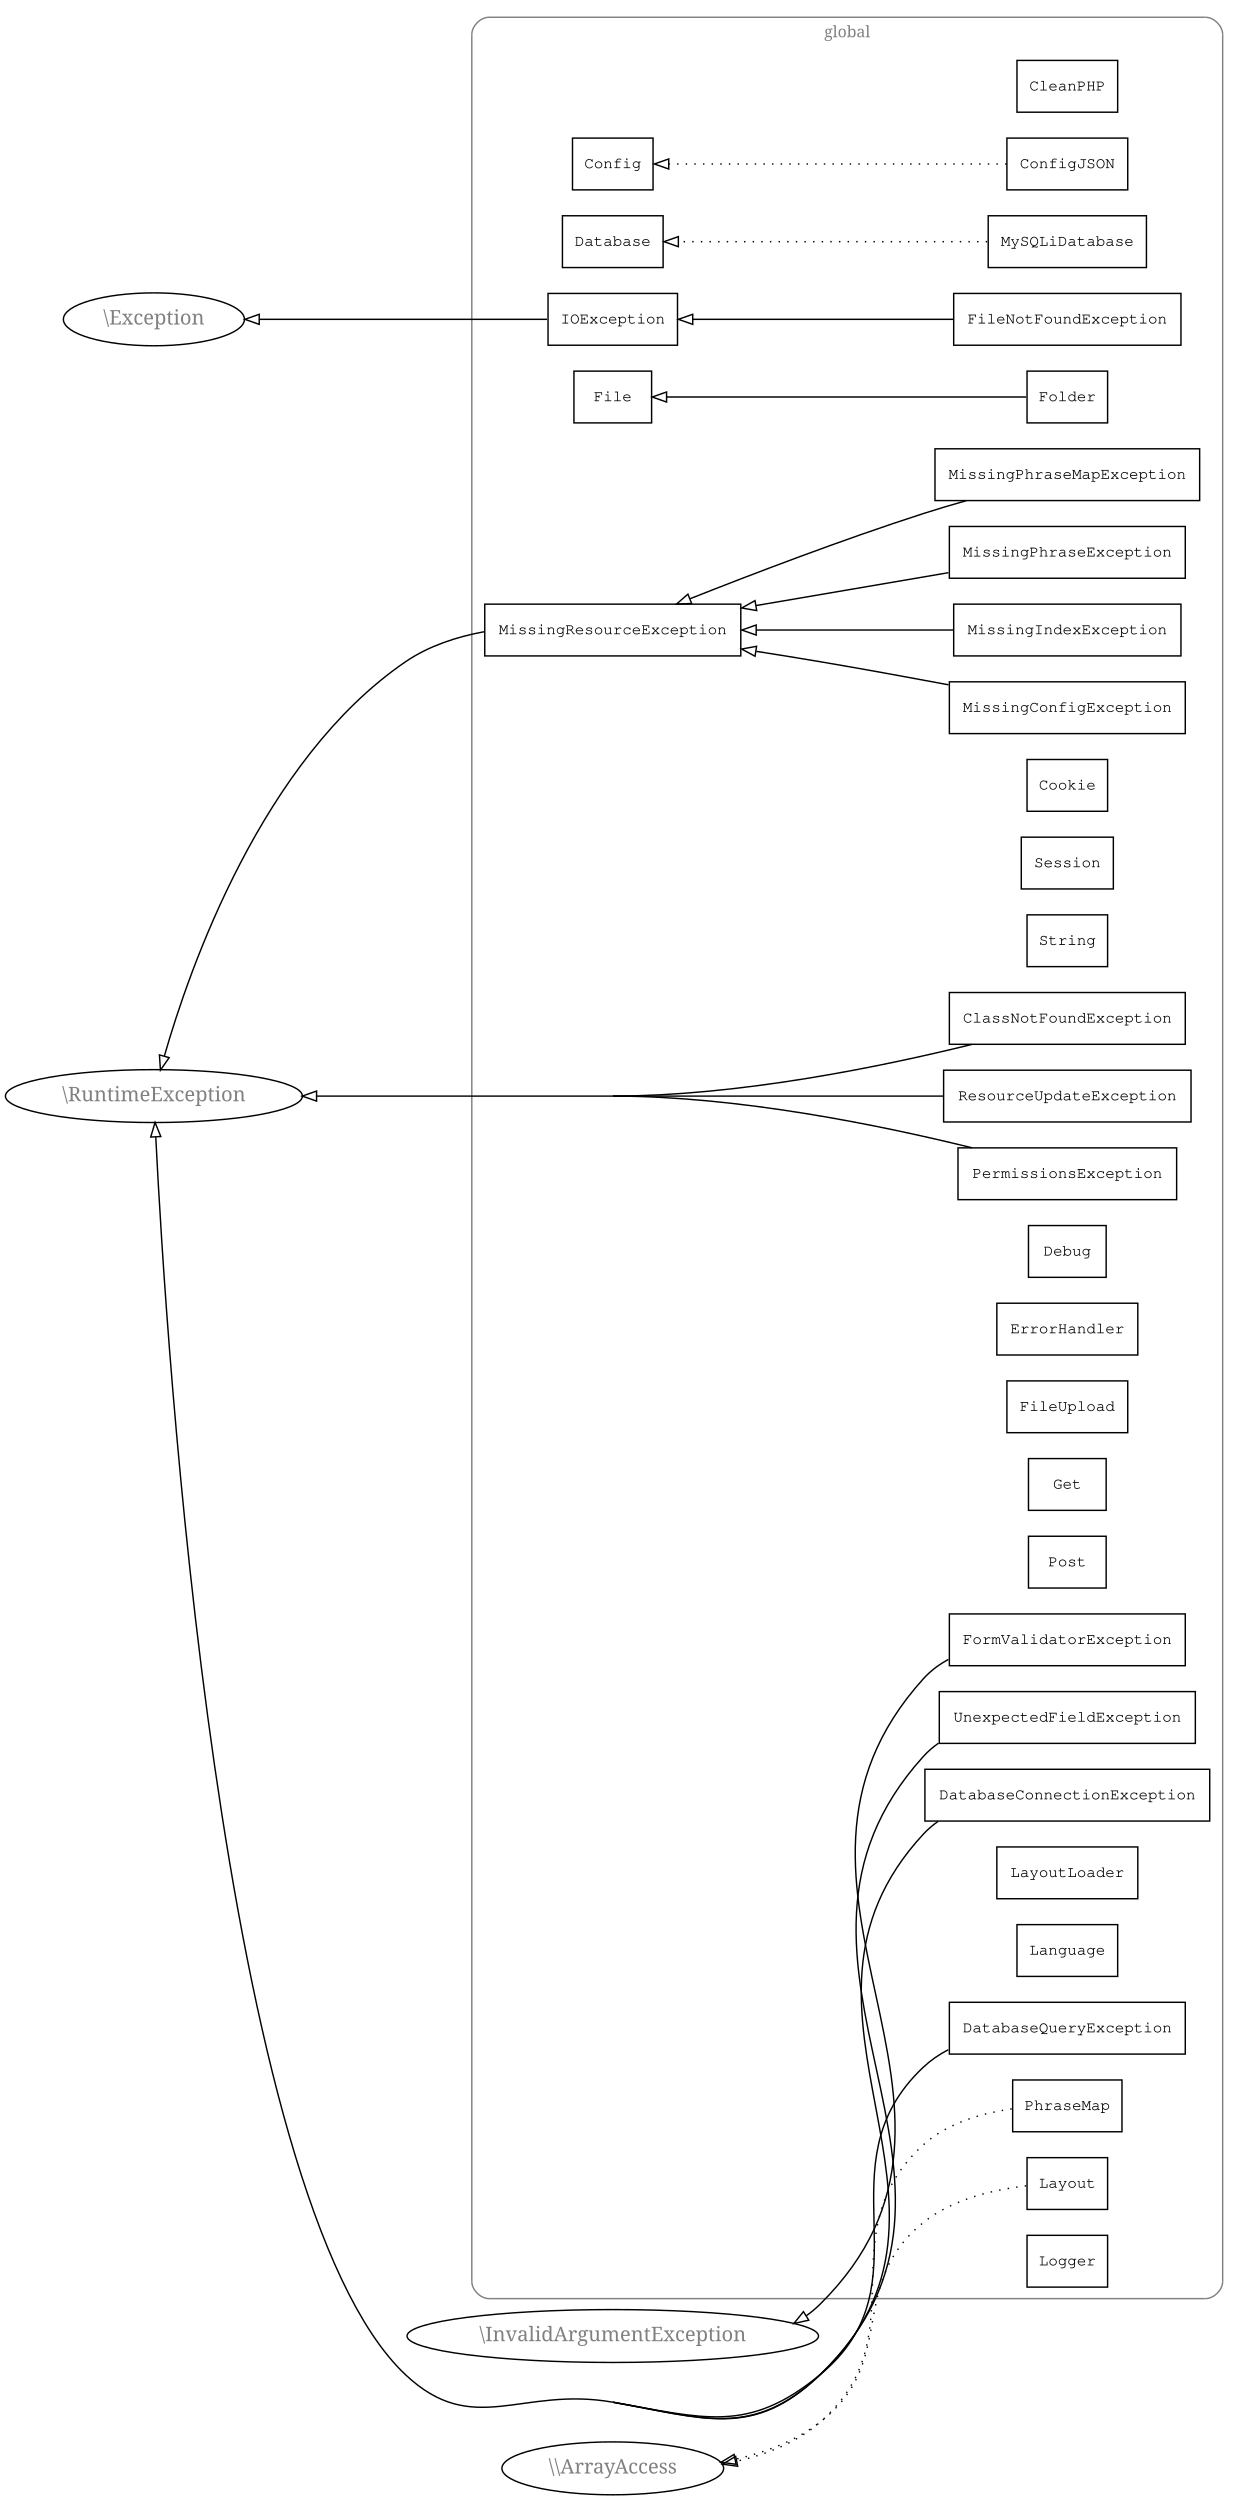
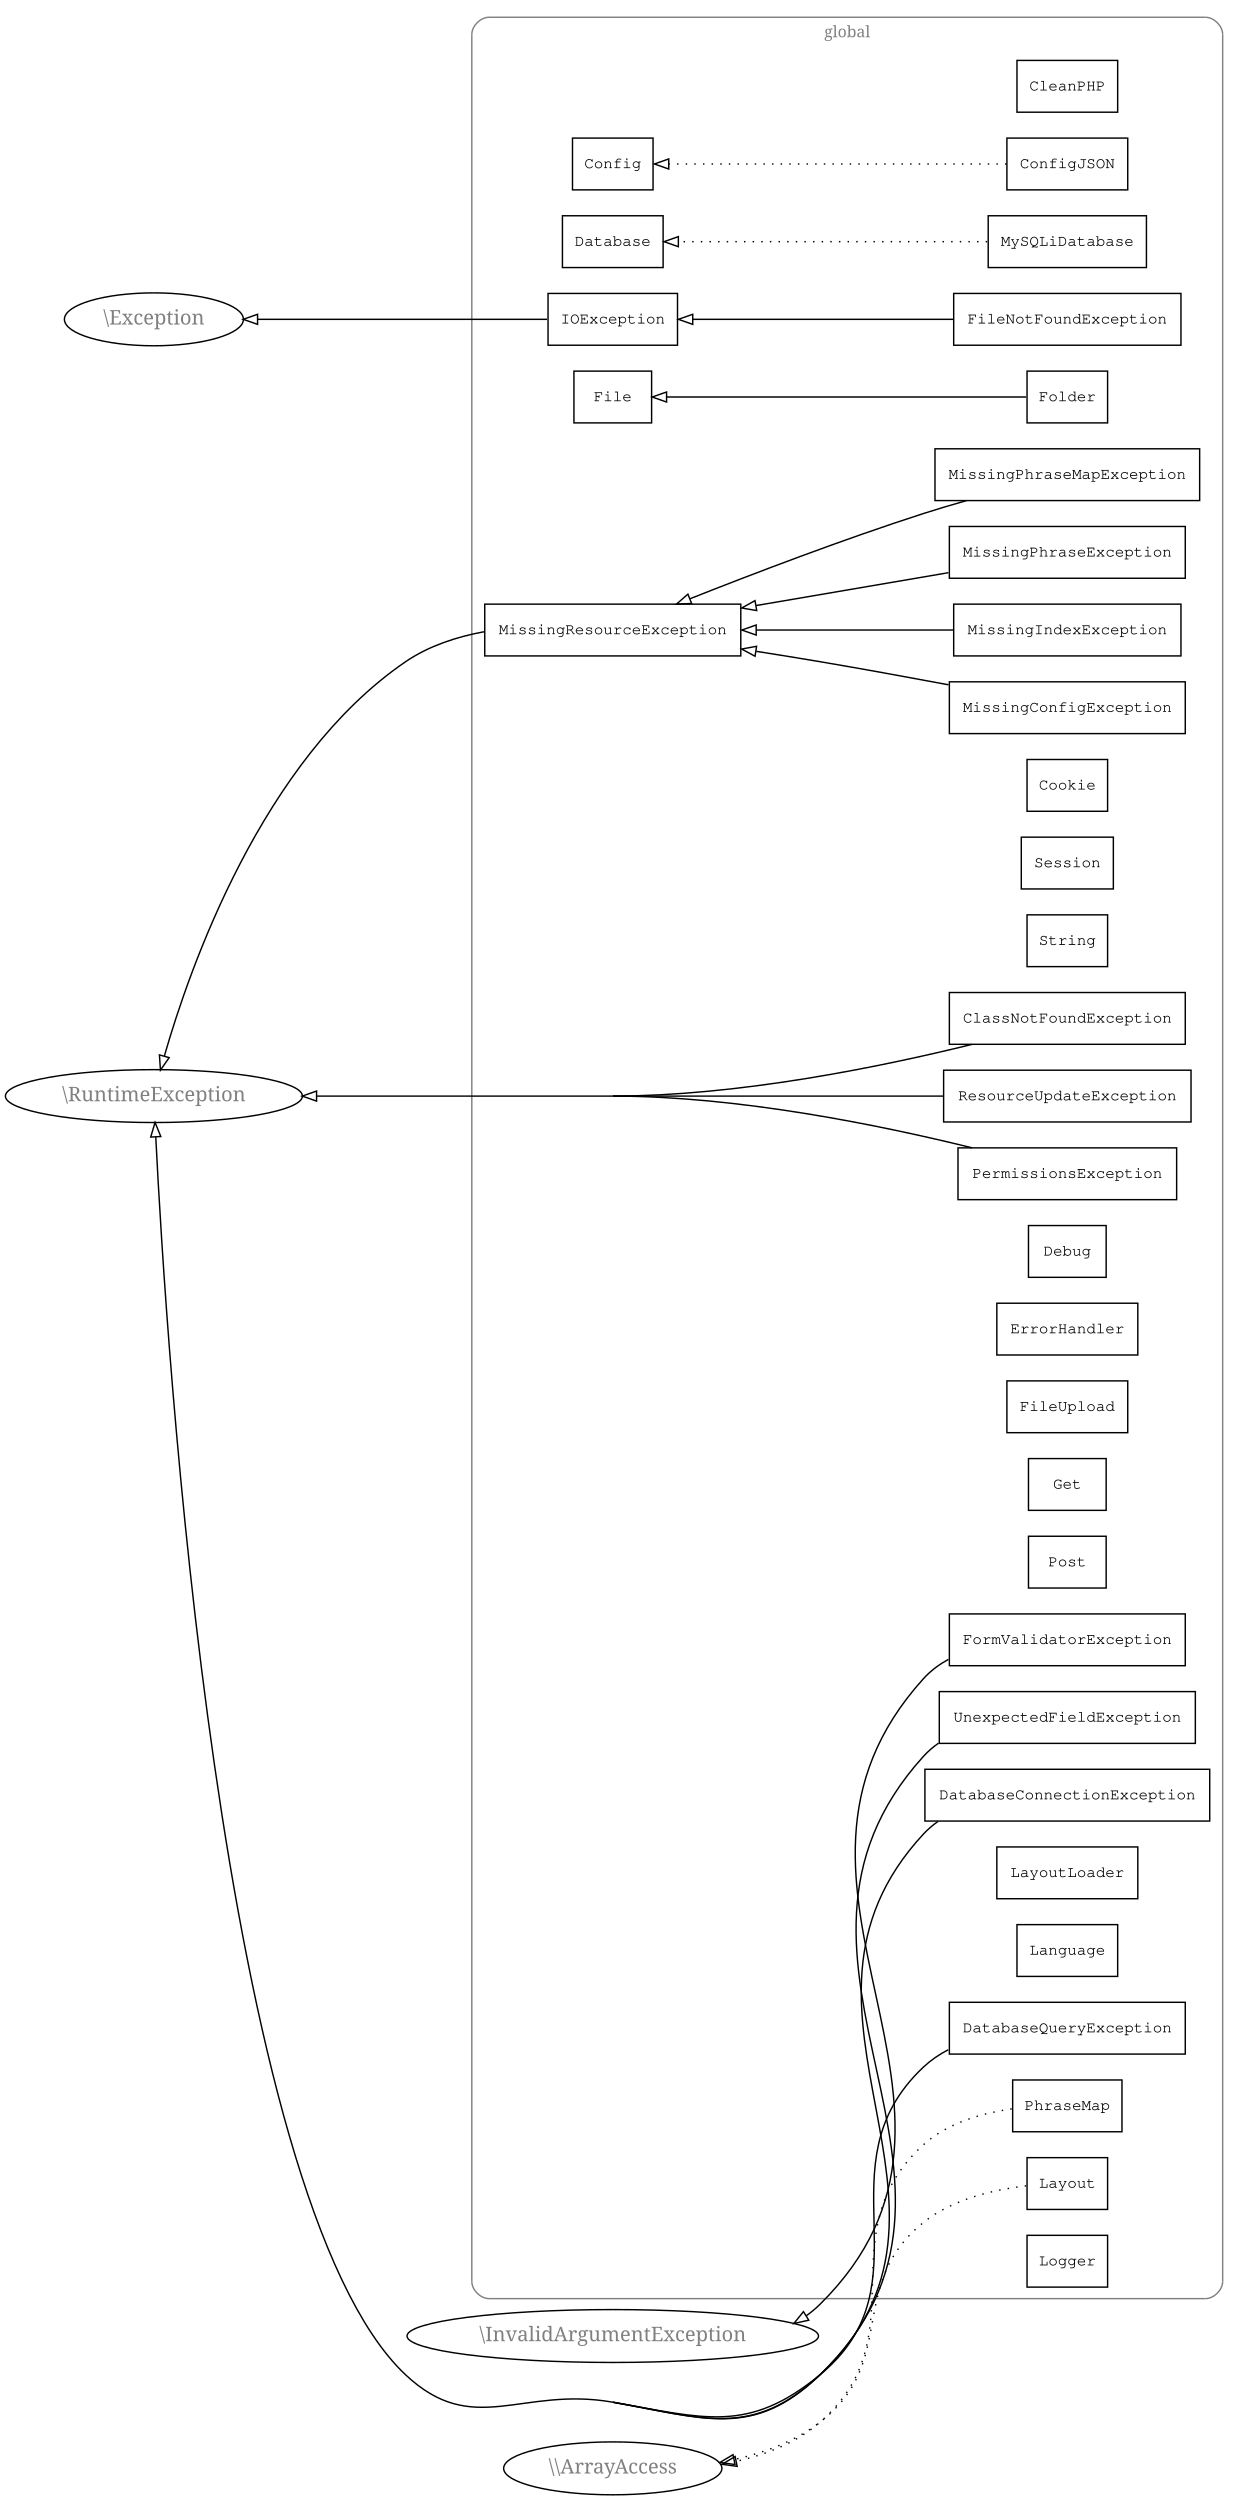
<svg xmlns="http://www.w3.org/2000/svg" xmlns:xlink="http://www.w3.org/1999/xlink" width="862pt" height="1738pt" viewBox="0.00 0.00 862.00 1738.00">
  <g id="graph1" class="graph" transform="scale(1 1) rotate(0) translate(4 1734)">
    <polygon fill="white" stroke="white" points="-4,5 -4,-1734 859,-1734 859,5 -4,5" />
    <g id="graph2" class="cluster">
      <polyline fill="none" stroke="gray" points="336,-136 834,-136 " />
      <path fill="none" stroke="gray" d="M834,-136C840,-136 846,-142 846,-148" />
      <polyline fill="none" stroke="gray" points="846,-148 846,-1710 " />
      <path fill="none" stroke="gray" d="M846,-1710C846,-1716 840,-1722 834,-1722" />
      <polyline fill="none" stroke="gray" points="834,-1722 336,-1722 " />
      <path fill="none" stroke="gray" d="M336,-1722C330,-1722 324,-1716 324,-1710" />
      <polyline fill="none" stroke="gray" points="324,-1710 324,-148 " />
      <path fill="none" stroke="gray" d="M324,-148C324,-142 330,-136 336,-136" />
      <text text-anchor="middle" x="585" y="-1708.1" font-family="Times Roman,serif" font-size="11.00" fill="gray">global</text>
    </g>
    <g id="node2" class="node">
      <a xlink:href="CleanPHP.html" xlink:title="CleanPHP" target="_parent">
        <polygon fill="none" stroke="black" points="773,-1692 703,-1692 703,-1656 773,-1656 773,-1692" />
        <text text-anchor="middle" x="738" y="-1671.1" font-family="Courier,monospace" font-size="11.00">CleanPHP</text>
      </a>
    </g>
    <g id="node3" class="node">
      <a xlink:href="CleanPHP.html" xlink:title="ClassNotFoundException" target="_parent">
        <polygon fill="none" stroke="black" points="820,-1044 656,-1044 656,-1008 820,-1008 820,-1044" />
        <text text-anchor="middle" x="738" y="-1023.1" font-family="Courier,monospace" font-size="11.00">ClassNotFoundException</text>
      </a>
    </g>
    <g id="node37" class="node">
      <ellipse fill="none" stroke="black" cx="103" cy="-972" rx="103.238" ry="18.385" />
      <text text-anchor="middle" x="103" y="-968.4" font-family="Times Roman,serif" font-size="14.00" fill="gray">\RuntimeException</text>
    </g>
    <g id="edge3" class="edge">
      <path fill="none" stroke="black" d="M671.676,-1007.94C608.12,-992.246 509.241,-972 422,-972" />
    </g>
    <g id="node4" class="node">
      <a xlink:href="CleanPHP.html" xlink:title="MissingResourceException" target="_parent">
        <polygon fill="none" stroke="black" points="511,-1314 333,-1314 333,-1278 511,-1278 511,-1314" />
        <text text-anchor="middle" x="422" y="-1293.1" font-family="Courier,monospace" font-size="11.00">MissingResourceException</text>
      </a>
    </g>
    <g id="edge5" class="edge">
      <path fill="none" stroke="black" d="M332.465,-1294.8C313.272,-1291.25 293.983,-1284.9 278,-1274 178.149,-1205.89 127.658,-1060.58 110.226,-999.719" />
      <polygon fill="none" stroke="black" points="113.584,-998.73 107.53,-990.035 106.84,-1000.61 113.584,-998.73" />
    </g>
    <g id="node5" class="node">
      <a xlink:href="CleanPHP.html" xlink:title="MissingIndexException" target="_parent">
        <polygon fill="none" stroke="black" points="817,-1314 659,-1314 659,-1278 817,-1278 817,-1314" />
        <text text-anchor="middle" x="738" y="-1293.1" font-family="Courier,monospace" font-size="11.00">MissingIndexException</text>
      </a>
    </g>
    <g id="edge7" class="edge">
      <path fill="none" stroke="black" d="M658.668,-1296C617.198,-1296 566.021,-1296 521.877,-1296" />
      <polygon fill="none" stroke="black" points="521.697,-1292.5 511.697,-1296 521.697,-1299.5 521.697,-1292.5" />
    </g>
    <g id="node6" class="node">
      <a xlink:href="CleanPHP.html" xlink:title="ResourceUpdateException" target="_parent">
        <polygon fill="none" stroke="black" points="824,-990 652,-990 652,-954 824,-954 824,-990" />
        <text text-anchor="middle" x="738" y="-969.1" font-family="Courier,monospace" font-size="11.00">ResourceUpdateException</text>
      </a>
    </g>
    <g id="edge9" class="edge">
      <path fill="none" stroke="black" d="M651.828,-972C588.296,-972 499.766,-972 422,-972" />
    </g>
    <g id="node7" class="node">
      <a xlink:href="CleanPHP.html" xlink:title="PermissionsException" target="_parent">
        <polygon fill="none" stroke="black" points="814,-936 662,-936 662,-900 814,-900 814,-936" />
        <text text-anchor="middle" x="738" y="-915.1" font-family="Courier,monospace" font-size="11.00">PermissionsException</text>
      </a>
    </g>
    <g id="edge11" class="edge">
      <path fill="none" stroke="black" d="M671.676,-936.056C608.12,-951.754 509.241,-972 422,-972" />
      <path fill="none" stroke="black" d="M422,-972C353.669,-972 277.105,-972 216.116,-972" />
      <polygon fill="none" stroke="black" points="216.079,-968.5 206.079,-972 216.079,-975.5 216.079,-968.5" />
    </g>
    <g id="node8" class="node">
      <a xlink:href="CleanPHP.html" xlink:title="FormValidatorException" target="_parent">
        <polygon fill="none" stroke="black" points="820,-612 656,-612 656,-576 820,-576 820,-612" />
        <text text-anchor="middle" x="738" y="-591.1" font-family="Courier,monospace" font-size="11.00">FormValidatorException</text>
      </a>
    </g>
    <g id="node43" class="node">
      <ellipse fill="none" stroke="black" cx="422" cy="-110" rx="143.043" ry="18.385" />
      <text text-anchor="middle" x="422" y="-106.4" font-family="Times Roman,serif" font-size="14.00" fill="gray">\InvalidArgumentException</text>
    </g>
    <g id="edge13" class="edge">
      <path fill="none" stroke="black" d="M655.342,-580.423C648.875,-576.875 642.947,-572.467 638,-567 506.508,-421.701 705.425,-269.704 566,-132 563.048,-129.084 559.883,-126.452 556.544,-124.079" />
      <polygon fill="none" stroke="black" points="558.248,-121.017 547.91,-118.699 554.546,-126.958 558.248,-121.017" />
    </g>
    <g id="node9" class="node">
      <a xlink:href="CleanPHP.html" xlink:title="UnexpectedFieldException" target="_parent">
        <polygon fill="none" stroke="black" points="827,-558 649,-558 649,-522 827,-522 827,-558" />
        <text text-anchor="middle" x="738" y="-537.1" font-family="Courier,monospace" font-size="11.00">UnexpectedFieldException</text>
      </a>
    </g>
    <g id="edge15" class="edge">
      <path fill="none" stroke="black" d="M648.49,-522.167C644.675,-519.502 641.141,-516.464 638,-513 507.845,-369.448 705.375,-217.618 566,-83 519.568,-38.152 485.579,-52.819 422,-64" />
    </g>
    <g id="node10" class="node">
      <a xlink:href="modules.config.Config.html" xlink:title="Config" target="_parent">
        <polygon fill="none" stroke="black" points="450,-1638 394,-1638 394,-1602 450,-1602 450,-1638" />
        <text text-anchor="middle" x="422" y="-1617.1" font-family="Courier,monospace" font-size="11.00">Config</text>
      </a>
    </g>
    <g id="node11" class="node">
      <a xlink:href="modules.config.ConfigJSON.html" xlink:title="ConfigJSON" target="_parent">
        <polygon fill="none" stroke="black" points="780,-1638 696,-1638 696,-1602 780,-1602 780,-1638" />
        <text text-anchor="middle" x="738" y="-1617.1" font-family="Courier,monospace" font-size="11.00">ConfigJSON</text>
      </a>
    </g>
    <g id="edge33" class="edge">
      <path fill="none" stroke="black" stroke-dasharray="1,5" d="M695.711,-1620C634.154,-1620 520.725,-1620 461.05,-1620" />
      <polygon fill="none" stroke="black" points="460.905,-1616.5 450.905,-1620 460.905,-1623.5 460.905,-1616.5" />
    </g>
    <g id="node12" class="node">
      <a xlink:href="modules.config.MissingConfigException.html" xlink:title="MissingConfigException" target="_parent">
        <polygon fill="none" stroke="black" points="820,-1260 656,-1260 656,-1224 820,-1224 820,-1260" />
        <text text-anchor="middle" x="738" y="-1239.1" font-family="Courier,monospace" font-size="11.00">MissingConfigException</text>
      </a>
    </g>
    <g id="edge17" class="edge">
      <path fill="none" stroke="black" d="M655.422,-1257.92C627.105,-1263.23 595.198,-1269.05 566,-1274 551.717,-1276.42 536.616,-1278.86 521.779,-1281.18" />
      <polygon fill="none" stroke="black" points="520.904,-1277.78 511.562,-1282.78 521.982,-1284.69 520.904,-1277.78" />
    </g>
    <g id="node13" class="node">
      <a xlink:href="modules.core.Cookie.html" xlink:title="Cookie" target="_parent">
        <polygon fill="none" stroke="black" points="766,-1206 710,-1206 710,-1170 766,-1170 766,-1206" />
        <text text-anchor="middle" x="738" y="-1185.1" font-family="Courier,monospace" font-size="11.00">Cookie</text>
      </a>
    </g>
    <g id="node14" class="node">
      <a xlink:href="modules.core.Session.html" xlink:title="Session" target="_parent">
        <polygon fill="none" stroke="black" points="770,-1152 706,-1152 706,-1116 770,-1116 770,-1152" />
        <text text-anchor="middle" x="738" y="-1131.1" font-family="Courier,monospace" font-size="11.00">Session</text>
      </a>
    </g>
    <g id="node15" class="node">
      <a xlink:href="modules.core.String.html" xlink:title="String" target="_parent">
        <polygon fill="none" stroke="black" points="766,-1098 710,-1098 710,-1062 766,-1062 766,-1098" />
        <text text-anchor="middle" x="738" y="-1077.1" font-family="Courier,monospace" font-size="11.00">String</text>
      </a>
    </g>
    <g id="node16" class="node">
      <a xlink:href="modules.database.Database.html" xlink:title="Database" target="_parent">
        <polygon fill="none" stroke="black" points="457,-1584 387,-1584 387,-1548 457,-1548 457,-1584" />
        <text text-anchor="middle" x="422" y="-1563.1" font-family="Courier,monospace" font-size="11.00">Database</text>
      </a>
    </g>
    <g id="node17" class="node">
      <a xlink:href="modules.database.DatabaseConnectionException.html" xlink:title="DatabaseConnectionException" target="_parent">
        <polygon fill="none" stroke="black" points="837,-504 639,-504 639,-468 837,-468 837,-504" />
        <text text-anchor="middle" x="738" y="-483.1" font-family="Courier,monospace" font-size="11.00">DatabaseConnectionException</text>
      </a>
    </g>
    <g id="edge19" class="edge">
      <path fill="none" stroke="black" d="M648.145,-467.771C644.473,-465.204 641.058,-462.295 638,-459 522.253,-334.29 689.751,-199.772 566,-83 519.048,-38.696 485.579,-52.819 422,-64" />
    </g>
    <g id="node18" class="node">
      <a xlink:href="modules.database.DatabaseQueryException.html" xlink:title="DatabaseQueryException" target="_parent">
        <polygon fill="none" stroke="black" points="820,-342 656,-342 656,-306 820,-306 820,-342" />
        <text text-anchor="middle" x="738" y="-321.1" font-family="Courier,monospace" font-size="11.00">DatabaseQueryException</text>
      </a>
    </g>
    <g id="edge21" class="edge">
      <path fill="none" stroke="black" d="M655.265,-309.049C648.98,-305.774 643.108,-301.806 638,-297 564.916,-228.233 643.477,-146.777 566,-83 516.16,-41.972 485.579,-52.819 422,-64" />
      <path fill="none" stroke="black" d="M422,-64C358.421,-75.181 325.066,-38.817 278,-83 148.331,-204.725 111.197,-805.033 104.296,-943.48" />
      <polygon fill="none" stroke="black" points="100.789,-943.535 103.8,-953.693 107.781,-943.875 100.789,-943.535" />
    </g>
    <g id="node19" class="node">
      <a xlink:href="modules.database.mysqli.MySQLiDatabase.html" xlink:title="MySQLiDatabase" target="_parent">
        <polygon fill="none" stroke="black" points="793,-1584 683,-1584 683,-1548 793,-1548 793,-1584" />
        <text text-anchor="middle" x="738" y="-1563.1" font-family="Courier,monospace" font-size="11.00">MySQLiDatabase</text>
      </a>
    </g>
    <g id="edge35" class="edge">
      <path fill="none" stroke="black" stroke-dasharray="1,5" d="M682.233,-1566C621.184,-1566 524.449,-1566 467.706,-1566" />
      <polygon fill="none" stroke="black" points="467.594,-1562.5 457.594,-1566 467.594,-1569.5 467.594,-1562.5" />
    </g>
    <g id="node20" class="node">
      <a xlink:href="modules.debug.Debug.html" xlink:title="Debug" target="_parent">
        <polygon fill="none" stroke="black" points="765,-882 711,-882 711,-846 765,-846 765,-882" />
        <text text-anchor="middle" x="738" y="-861.1" font-family="Courier,monospace" font-size="11.00">Debug</text>
      </a>
    </g>
    <g id="node21" class="node">
      <a xlink:href="modules.error.ErrorHandler.html" xlink:title="ErrorHandler" target="_parent">
        <polygon fill="none" stroke="black" points="787,-828 689,-828 689,-792 787,-792 787,-828" />
        <text text-anchor="middle" x="738" y="-807.1" font-family="Courier,monospace" font-size="11.00">ErrorHandler</text>
      </a>
    </g>
    <g id="node22" class="node">
      <a xlink:href="modules.input.FileUpload.html" xlink:title="FileUpload" target="_parent">
        <polygon fill="none" stroke="black" points="780,-774 696,-774 696,-738 780,-738 780,-774" />
        <text text-anchor="middle" x="738" y="-753.1" font-family="Courier,monospace" font-size="11.00">FileUpload</text>
      </a>
    </g>
    <g id="node23" class="node">
      <a xlink:href="modules.input.Get.html" xlink:title="Get" target="_parent">
        <polygon fill="none" stroke="black" points="765,-720 711,-720 711,-684 765,-684 765,-720" />
        <text text-anchor="middle" x="738" y="-699.1" font-family="Courier,monospace" font-size="11.00">Get</text>
      </a>
    </g>
    <g id="node24" class="node">
      <a xlink:href="modules.input.Post.html" xlink:title="Post" target="_parent">
        <polygon fill="none" stroke="black" points="765,-666 711,-666 711,-630 765,-630 765,-666" />
        <text text-anchor="middle" x="738" y="-645.1" font-family="Courier,monospace" font-size="11.00">Post</text>
      </a>
    </g>
    <g id="node25" class="node">
      <a xlink:href="modules.io.File.html" xlink:title="File" target="_parent">
        <polygon fill="none" stroke="black" points="449,-1476 395,-1476 395,-1440 449,-1440 449,-1476" />
        <text text-anchor="middle" x="422" y="-1455.1" font-family="Courier,monospace" font-size="11.00">File</text>
      </a>
    </g>
    <g id="node26" class="node">
      <a xlink:href="modules.io.FileNotFoundException.html" xlink:title="FileNotFoundException" target="_parent">
        <polygon fill="none" stroke="black" points="817,-1530 659,-1530 659,-1494 817,-1494 817,-1530" />
        <text text-anchor="middle" x="738" y="-1509.1" font-family="Courier,monospace" font-size="11.00">FileNotFoundException</text>
      </a>
    </g>
    <g id="node28" class="node">
      <a xlink:href="modules.io.IOException.html" xlink:title="IOException" target="_parent">
        <polygon fill="none" stroke="black" points="467,-1530 377,-1530 377,-1494 467,-1494 467,-1530" />
        <text text-anchor="middle" x="422" y="-1509.1" font-family="Courier,monospace" font-size="11.00">IOException</text>
      </a>
    </g>
    <g id="edge23" class="edge">
      <path fill="none" stroke="black" d="M658.668,-1512C602.225,-1512 527.799,-1512 477.6,-1512" />
      <polygon fill="none" stroke="black" points="477.584,-1508.5 467.584,-1512 477.584,-1515.5 477.584,-1508.5" />
    </g>
    <g id="node27" class="node">
      <a xlink:href="modules.io.Folder.html" xlink:title="Folder" target="_parent">
        <polygon fill="none" stroke="black" points="766,-1476 710,-1476 710,-1440 766,-1440 766,-1476" />
        <text text-anchor="middle" x="738" y="-1455.1" font-family="Courier,monospace" font-size="11.00">Folder</text>
      </a>
    </g>
    <g id="edge25" class="edge">
      <path fill="none" stroke="black" d="M709.4,-1458C652.122,-1458 523.365,-1458 459.454,-1458" />
      <polygon fill="none" stroke="black" points="459.406,-1454.5 449.406,-1458 459.406,-1461.5 459.406,-1454.5" />
    </g>
    <g id="node51" class="node">
-       <ellipse fill="none" stroke="black" cx="103" cy="-1512" rx="62.932" ry="18.385" />
+       <ellipse fill="none" stroke="black" cx="103" cy="-1512" rx="62.225" ry="18.385" />
      <text text-anchor="middle" x="103" y="-1508.4" font-family="Times Roman,serif" font-size="14.00" fill="gray">\Exception</text>
    </g>
    <g id="edge27" class="edge">
-       <path fill="none" stroke="black" d="M376.295,-1512C324.073,-1512 237.893,-1512 176.268,-1512" />
-       <polygon fill="none" stroke="black" points="176.215,-1508.5 166.215,-1512 176.215,-1515.5 176.215,-1508.5" />
+       <path fill="none" stroke="black" d="M376.295,-1512C323.747,-1512 236.814,-1512 175.116,-1512" />
+       <polygon fill="none" stroke="black" points="175.056,-1508.5 165.056,-1512 175.056,-1515.5 175.056,-1508.5" />
    </g>
    <g id="node29" class="node">
      <a xlink:href="modules.layout.Layout.html" xlink:title="Layout" target="_parent">
        <polygon fill="none" stroke="black" points="766,-234 710,-234 710,-198 766,-198 766,-234" />
        <text text-anchor="middle" x="738" y="-213.1" font-family="Courier,monospace" font-size="11.00">Layout</text>
      </a>
    </g>
    <g id="node57" class="node">
-       <ellipse fill="none" stroke="black" cx="422" cy="-18" rx="77.075" ry="18.385" />
+       <ellipse fill="none" stroke="black" cx="422" cy="-18" rx="75.868" ry="18.385" />
      <text text-anchor="middle" x="422" y="-14.4" font-family="Times Roman,serif" font-size="14.00" fill="gray">\\ArrayAccess</text>
    </g>
    <g id="edge37" class="edge">
-       <path fill="none" stroke="black" stroke-dasharray="1,5" d="M709.354,-214.401C687.688,-211.85 658.303,-205.361 638,-189 583.827,-145.345 621.143,-92.424 566,-50 549.091,-36.991 527.937,-29.06 507.093,-24.279" />
-       <polygon fill="none" stroke="black" points="507.733,-20.838 497.231,-22.238 506.314,-27.692 507.733,-20.838" />
+       <path fill="none" stroke="black" stroke-dasharray="1,5" d="M709.354,-214.401C687.688,-211.85 658.303,-205.361 638,-189 583.827,-145.345 621.143,-92.424 566,-50 548.915,-36.856 527.498,-28.896 506.445,-24.132" />
+       <polygon fill="none" stroke="black" points="506.986,-20.67 496.488,-22.101 505.587,-27.529 506.986,-20.67" />
    </g>
    <g id="node30" class="node">
      <a xlink:href="modules.layout.LayoutLoader.html" xlink:title="LayoutLoader" target="_parent">
        <polygon fill="none" stroke="black" points="787,-450 689,-450 689,-414 787,-414 787,-450" />
        <text text-anchor="middle" x="738" y="-429.1" font-family="Courier,monospace" font-size="11.00">LayoutLoader</text>
      </a>
    </g>
    <g id="node31" class="node">
      <a xlink:href="modules.locale.Language.html" xlink:title="Language" target="_parent">
        <polygon fill="none" stroke="black" points="773,-396 703,-396 703,-360 773,-360 773,-396" />
        <text text-anchor="middle" x="738" y="-375.1" font-family="Courier,monospace" font-size="11.00">Language</text>
      </a>
    </g>
    <g id="node32" class="node">
      <a xlink:href="modules.locale.MissingPhraseException.html" xlink:title="MissingPhraseException" target="_parent">
        <polygon fill="none" stroke="black" points="820,-1368 656,-1368 656,-1332 820,-1332 820,-1368" />
        <text text-anchor="middle" x="738" y="-1347.1" font-family="Courier,monospace" font-size="11.00">MissingPhraseException</text>
      </a>
    </g>
    <g id="edge29" class="edge">
      <path fill="none" stroke="black" d="M655.387,-1335.88C614.416,-1328.88 564.612,-1320.37 521.55,-1313.01" />
      <polygon fill="none" stroke="black" points="522.064,-1309.55 511.617,-1311.31 520.885,-1316.45 522.064,-1309.55" />
    </g>
    <g id="node33" class="node">
      <a xlink:href="modules.locale.MissingPhraseMapException.html" xlink:title="MissingPhraseMapException" target="_parent">
        <polygon fill="none" stroke="black" points="830,-1422 646,-1422 646,-1386 830,-1386 830,-1422" />
        <text text-anchor="middle" x="738" y="-1401.1" font-family="Courier,monospace" font-size="11.00">MissingPhraseMapException</text>
      </a>
    </g>
    <g id="edge31" class="edge">
      <path fill="none" stroke="black" d="M667.815,-1385.96C657.764,-1383.11 647.587,-1380.08 638,-1377 581.997,-1358.98 519.147,-1334.97 475.746,-1317.78" />
      <polygon fill="none" stroke="black" points="476.829,-1314.45 466.243,-1314 474.242,-1320.95 476.829,-1314.45" />
    </g>
    <g id="node34" class="node">
      <a xlink:href="modules.locale.PhraseMap.html" xlink:title="PhraseMap" target="_parent">
        <polygon fill="none" stroke="black" points="776,-288 700,-288 700,-252 776,-252 776,-288" />
        <text text-anchor="middle" x="738" y="-267.1" font-family="Courier,monospace" font-size="11.00">PhraseMap</text>
      </a>
    </g>
    <g id="edge39" class="edge">
-       <path fill="none" stroke="black" stroke-dasharray="1,5" d="M699.298,-267.916C678.85,-264.928 654.619,-258.136 638,-243 570.313,-181.354 635.058,-110.106 566,-50 549.907,-35.993 529.039,-27.714 508.208,-22.918" />
-       <polygon fill="none" stroke="black" points="508.832,-19.473 498.332,-20.892 507.425,-26.33 508.832,-19.473" />
+       <path fill="none" stroke="black" stroke-dasharray="1,5" d="M699.298,-267.916C678.85,-264.928 654.619,-258.136 638,-243 570.313,-181.354 635.058,-110.106 566,-50 549.824,-35.921 528.823,-27.628 507.884,-22.843" />
+       <polygon fill="none" stroke="black" points="508.457,-19.388 497.96,-20.825 507.061,-26.248 508.457,-19.388" />
    </g>
    <g id="node35" class="node">
      <a xlink:href="modules.logging.Logger.html" xlink:title="Logger" target="_parent">
        <polygon fill="none" stroke="black" points="766,-180 710,-180 710,-144 766,-144 766,-180" />
        <text text-anchor="middle" x="738" y="-159.1" font-family="Courier,monospace" font-size="11.00">Logger</text>
      </a>
    </g>
  </g>
</svg>
